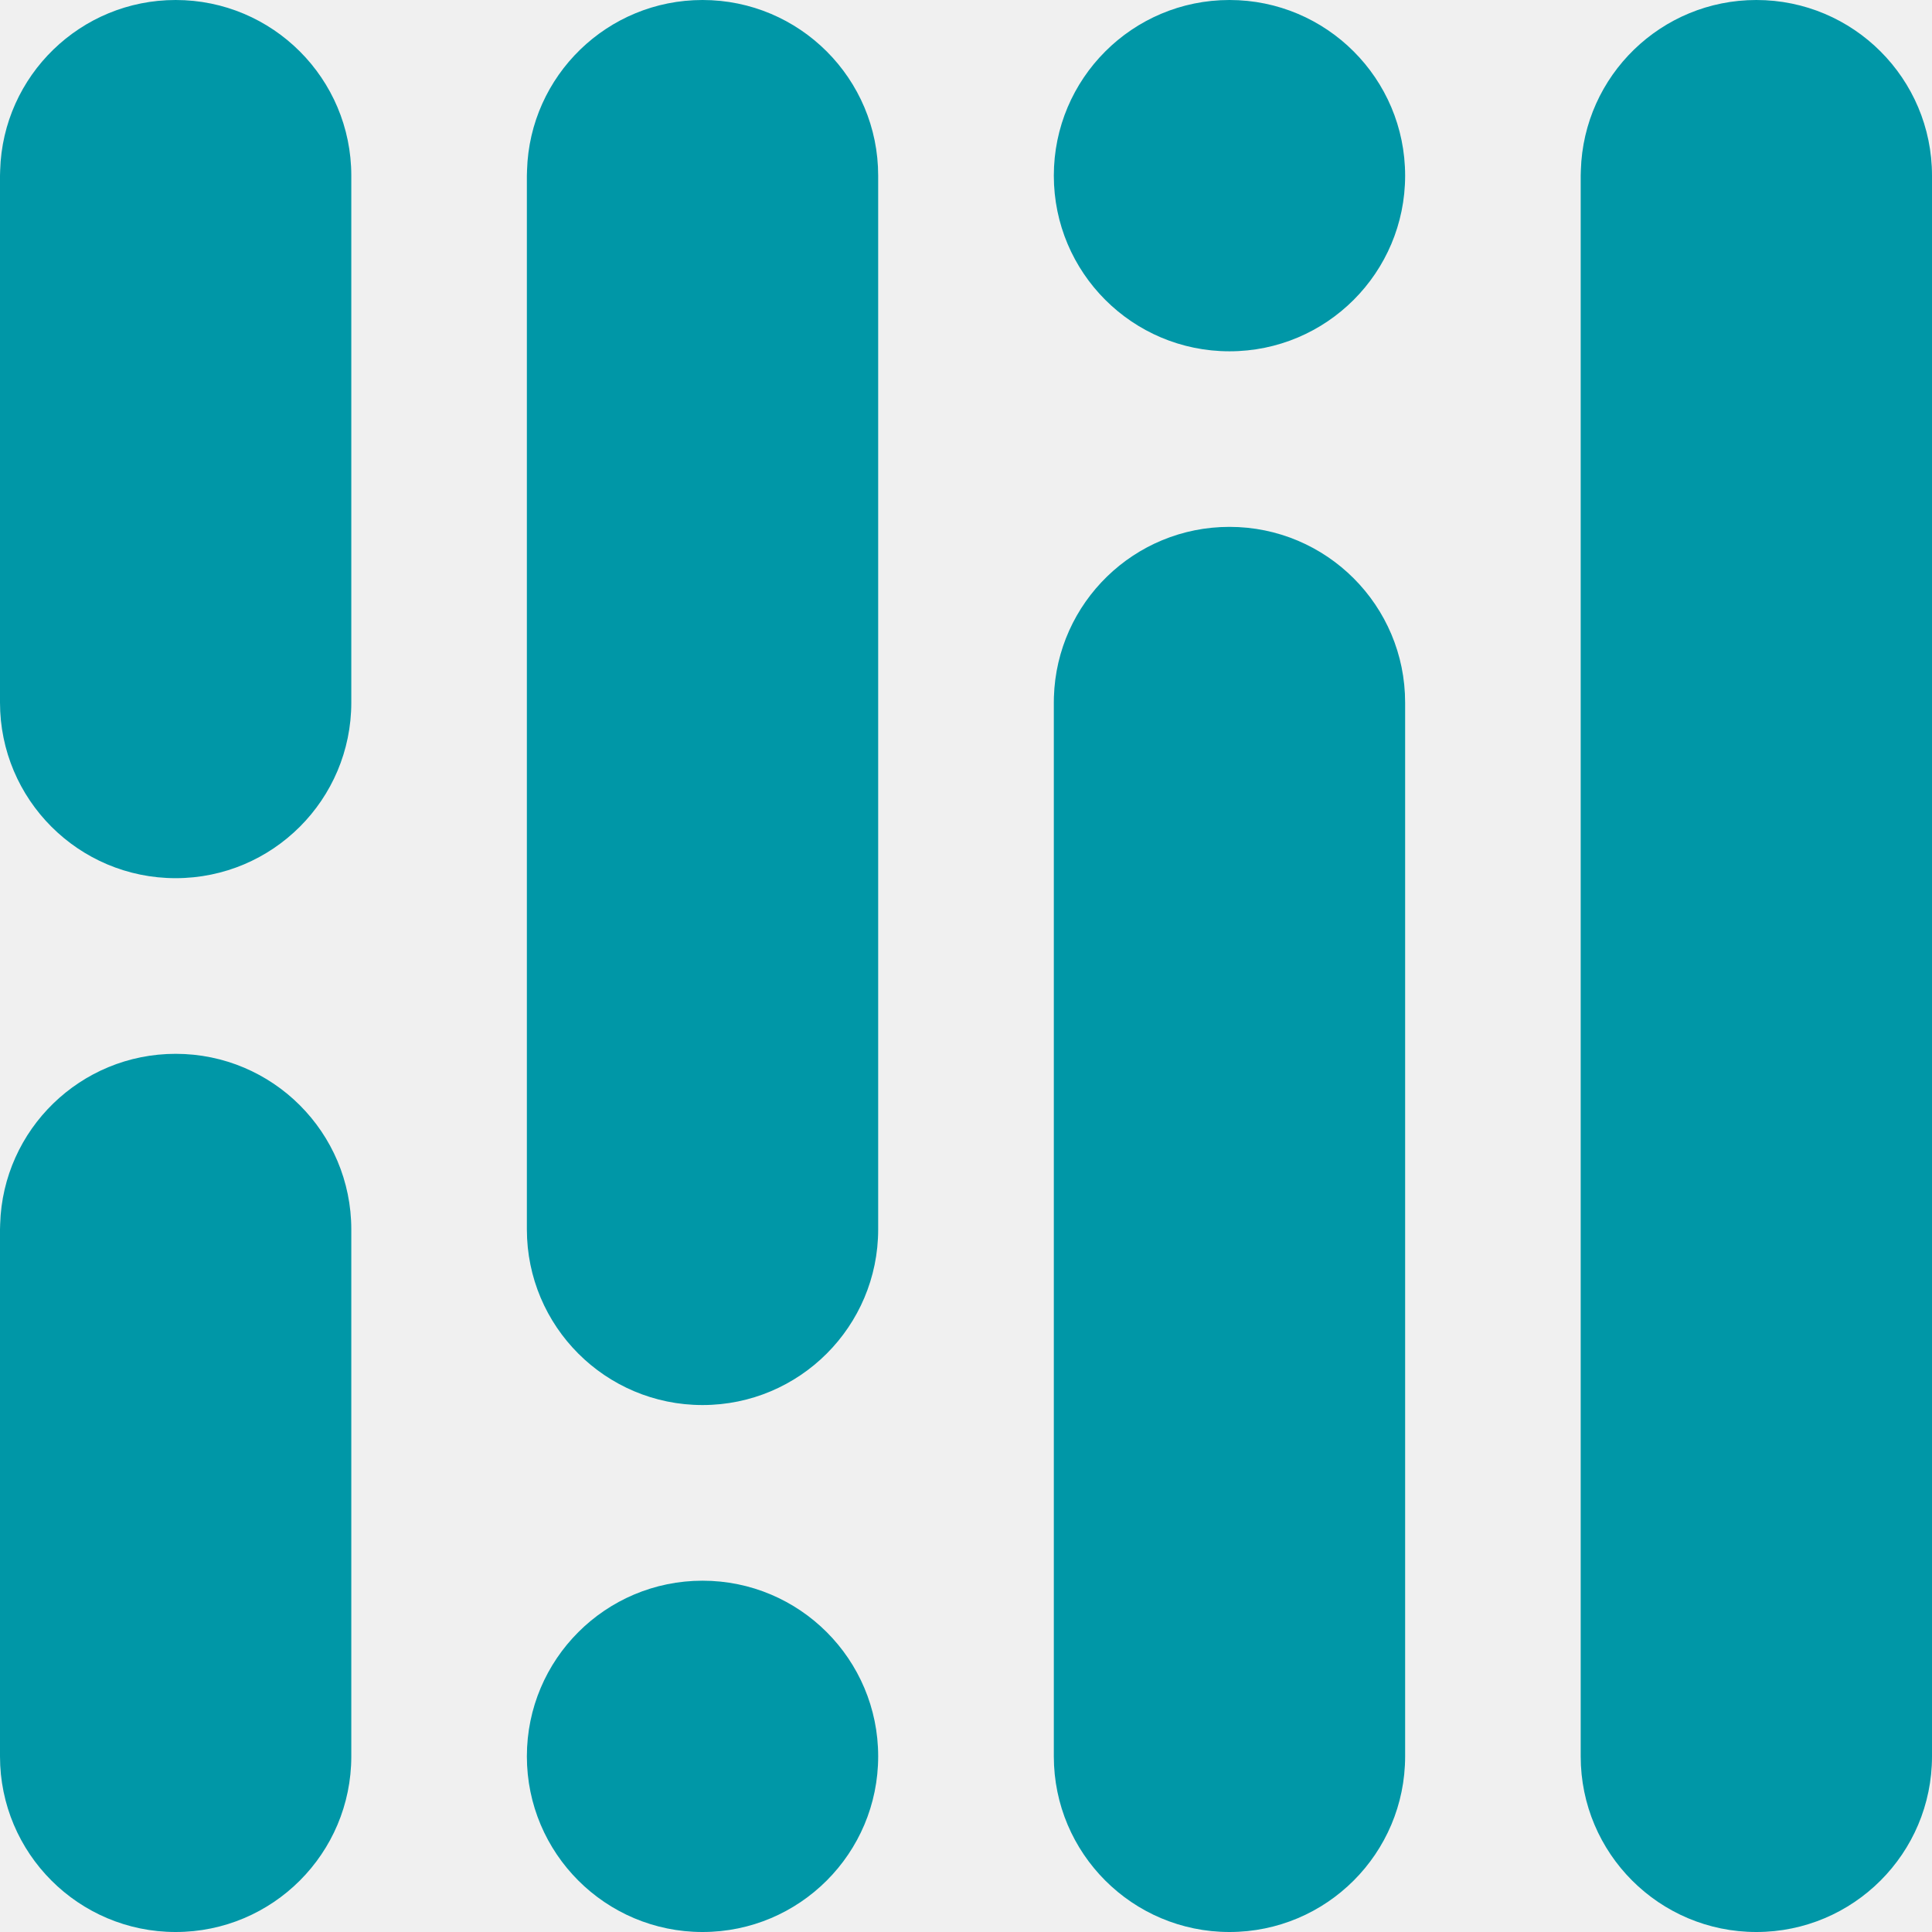
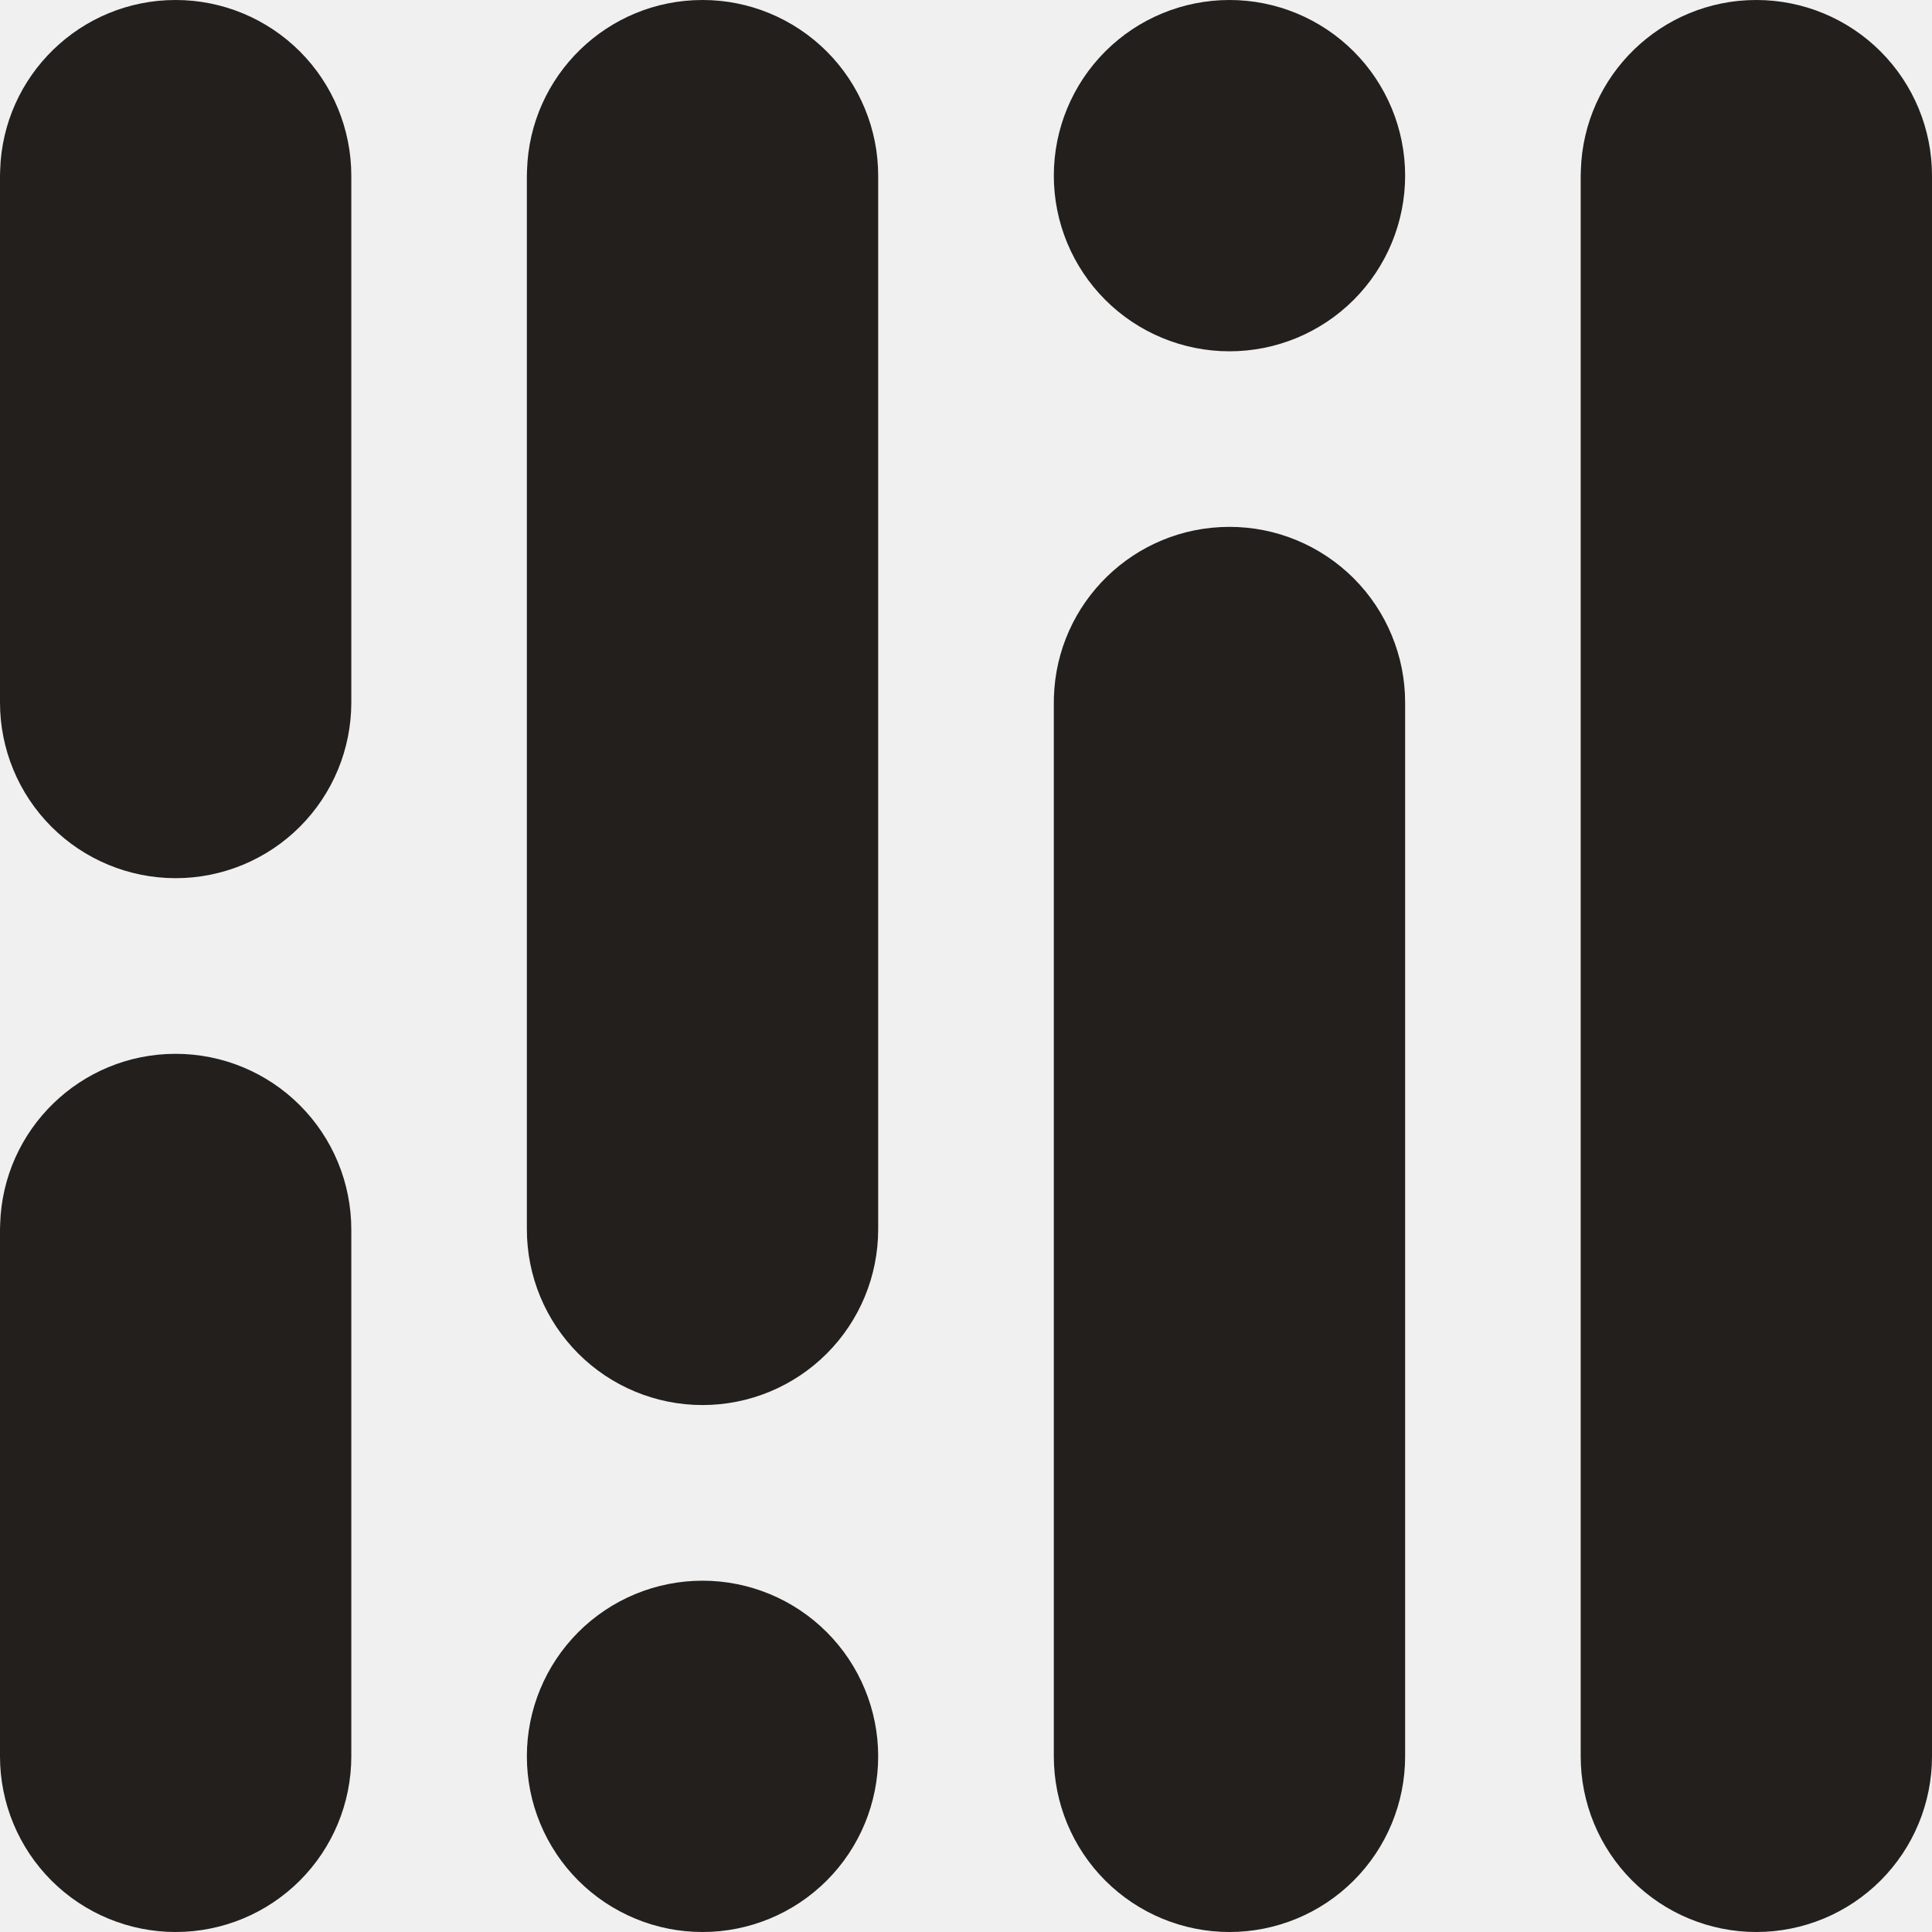
- <svg xmlns="http://www.w3.org/2000/svg" role="img" viewBox="0 0 24 24">
-   <path d="M2.182 0C1 0 .037.94.002 2.114L0 2.182v6.545a2.182 2.182 0 0 0 4.364 0V2.182A2.182 2.182 0 0 0 2.182 0Zm6.545 0c-1.182 0-2.145.94-2.18 2.114l-.002.068v13.09a2.182 2.182 0 0 0 4.364 0V2.183A2.182 2.182 0 0 0 8.727 0Zm6.546 0a2.182 2.182 0 0 0-2.182 2.182 2.182 2.182 0 0 0 2.182 2.182 2.182 2.182 0 0 0 2.182-2.182A2.182 2.182 0 0 0 15.273 0Zm6.545 0c-1.182 0-2.145.94-2.18 2.114l-.002.068v19.636a2.182 2.182 0 0 0 4.364 0V2.182A2.182 2.182 0 0 0 21.818 0Zm-6.545 6.545c-1.183 0-2.145.94-2.181 2.114l-.001.068v13.091a2.182 2.182 0 0 0 4.364 0V8.728a2.182 2.182 0 0 0-2.182-2.183zM2.182 13.091c-1.182 0-2.145.94-2.18 2.114L0 15.273v6.545a2.182 2.182 0 0 0 4.364 0v-6.545a2.182 2.182 0 0 0-2.182-2.182zm6.545 6.545a2.182 2.182 0 0 0-2.182 2.182A2.182 2.182 0 0 0 8.727 24a2.182 2.182 0 0 0 2.182-2.182 2.182 2.182 0 0 0-2.182-2.182Z" fill="#0097A7" />
+ <svg xmlns="http://www.w3.org/2000/svg" width="24" height="24" viewBox="0 0 24 24" fill="none">
+   <g clip-path="url(#clip0_759_346)">
+     <path d="M2.182 0C1 0 0.037 0.94 0.002 2.114L0 2.182V8.727C0 9.306 0.23 9.861 0.639 10.27C1.048 10.679 1.603 10.909 2.182 10.909C2.761 10.909 3.316 10.679 3.725 10.27C4.134 9.861 4.364 9.306 4.364 8.727V2.182C4.364 1.603 4.134 1.048 3.725 0.639C3.316 0.23 2.761 0 2.182 0ZM8.727 0C7.545 0 6.582 0.94 6.547 2.114L6.545 2.182V15.272C6.545 15.851 6.775 16.406 7.184 16.815C7.593 17.224 8.148 17.454 8.727 17.454C9.306 17.454 9.861 17.224 10.27 16.815C10.679 16.406 10.909 15.851 10.909 15.272V2.183C10.909 1.896 10.853 1.613 10.743 1.348C10.634 1.083 10.473 0.842 10.27 0.639C10.068 0.437 9.827 0.276 9.562 0.166C9.297 0.056 9.014 -3.01009e-08 8.727 0ZM15.273 0C14.694 0 14.139 0.23 13.73 0.639C13.321 1.048 13.091 1.603 13.091 2.182C13.091 2.761 13.321 3.316 13.73 3.725C14.139 4.134 14.694 4.364 15.273 4.364C15.852 4.364 16.407 4.134 16.816 3.725C17.225 3.316 17.455 2.761 17.455 2.182C17.455 1.603 17.225 1.048 16.816 0.639C16.407 0.23 15.852 0 15.273 0ZM21.818 0C20.636 0 19.673 0.94 19.638 2.114L19.636 2.182V21.818C19.636 22.397 19.866 22.952 20.275 23.361C20.684 23.77 21.239 24 21.818 24C22.397 24 22.952 23.77 23.361 23.361C23.77 22.952 24 22.397 24 21.818V2.182C24 1.603 23.77 1.048 23.361 0.639C22.952 0.23 22.397 0 21.818 0ZM15.273 6.545C14.09 6.545 13.128 7.485 13.092 8.659L13.091 8.727V21.818C13.091 22.397 13.321 22.952 13.73 23.361C14.139 23.77 14.694 24 15.273 24C15.852 24 16.407 23.77 16.816 23.361C17.225 22.952 17.455 22.397 17.455 21.818V8.728C17.455 8.441 17.399 8.158 17.289 7.893C17.18 7.628 17.019 7.387 16.816 7.184C16.614 6.982 16.373 6.821 16.108 6.711C15.843 6.601 15.56 6.545 15.273 6.545ZM2.182 13.091C1 13.091 0.037 14.031 0.002 15.205L0 15.273V21.818C0 22.397 0.23 22.952 0.639 23.361C1.048 23.77 1.603 24 2.182 24C2.761 24 3.316 23.77 3.725 23.361C4.134 22.952 4.364 22.397 4.364 21.818V15.273C4.364 14.694 4.134 14.139 3.725 13.73C3.316 13.321 2.761 13.091 2.182 13.091ZM8.727 19.636C8.148 19.636 7.593 19.866 7.184 20.275C6.775 20.684 6.545 21.239 6.545 21.818C6.545 22.105 6.601 22.388 6.711 22.653C6.821 22.918 6.981 23.158 7.184 23.361C7.387 23.564 7.627 23.724 7.892 23.834C8.157 23.944 8.44 24 8.727 24C9.306 24 9.861 23.77 10.27 23.361C10.679 22.952 10.909 22.397 10.909 21.818C10.909 21.239 10.679 20.684 10.27 20.275C9.861 19.866 9.306 19.636 8.727 19.636Z" fill="#221F1C" />
+   </g>
+   <defs>
+     <clipPath id="clip0_759_346">
+       <rect width="24" height="24" fill="white" />
+     </clipPath>
+   </defs>
</svg>
